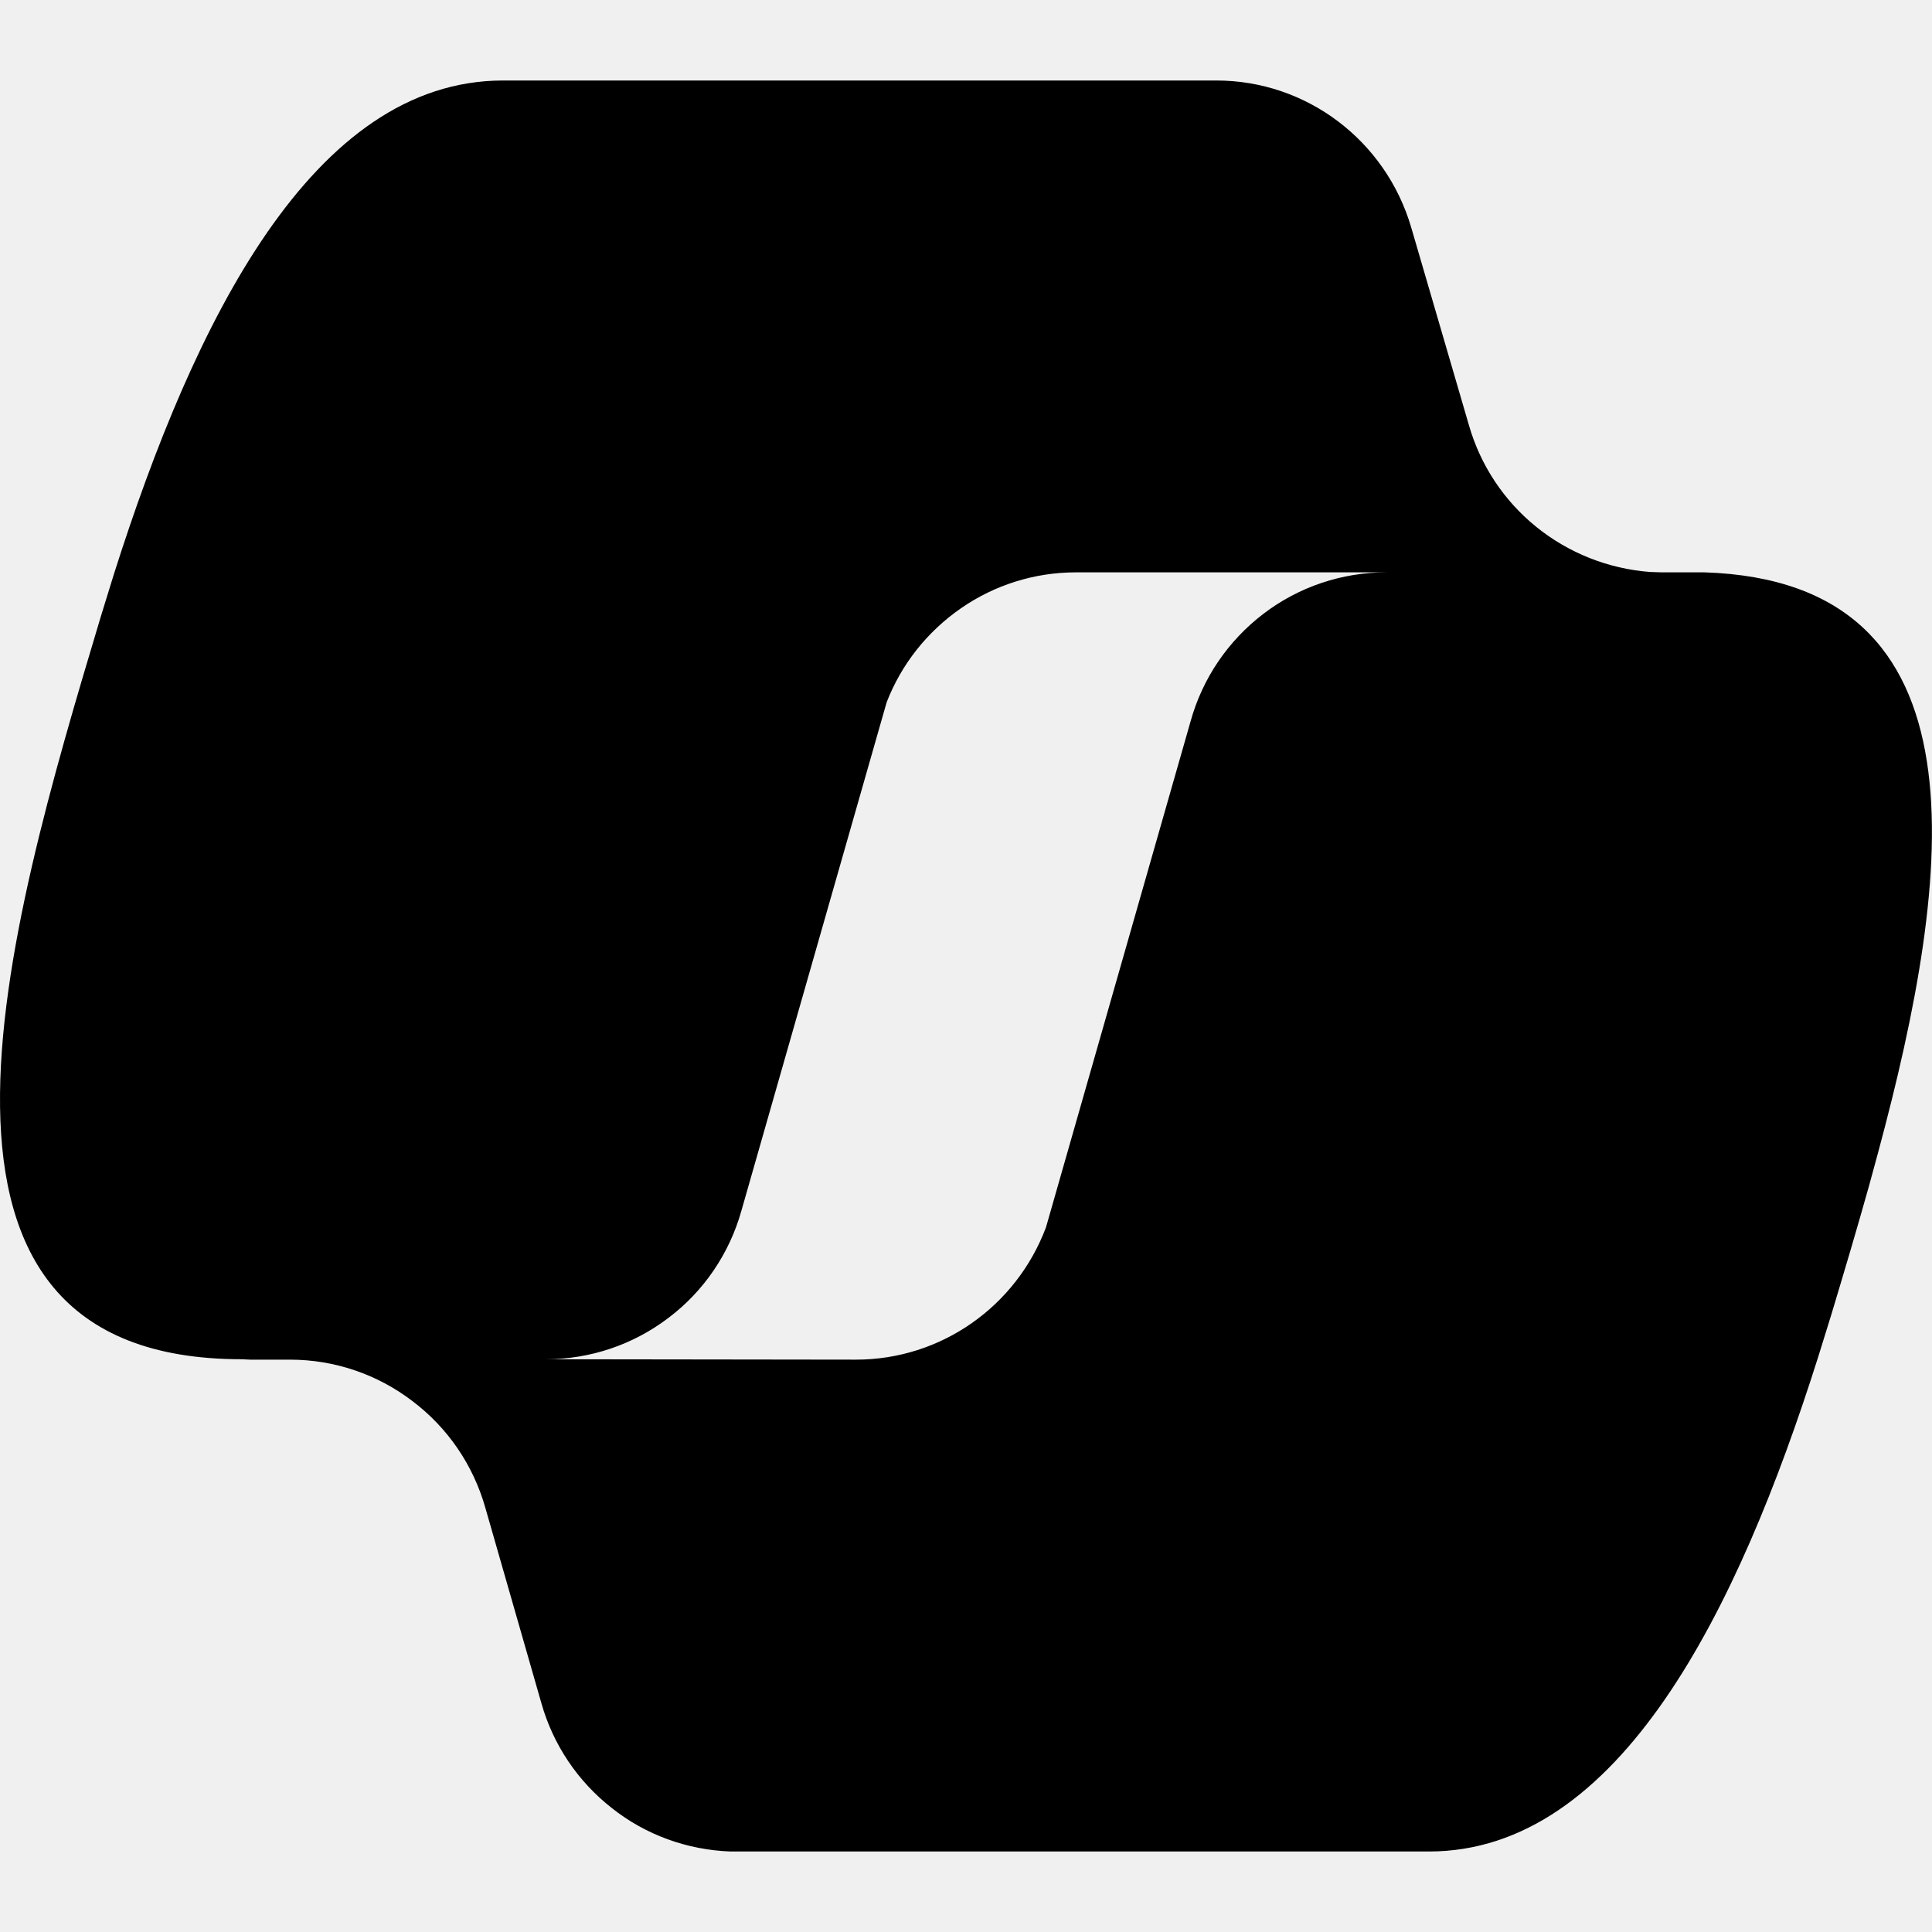
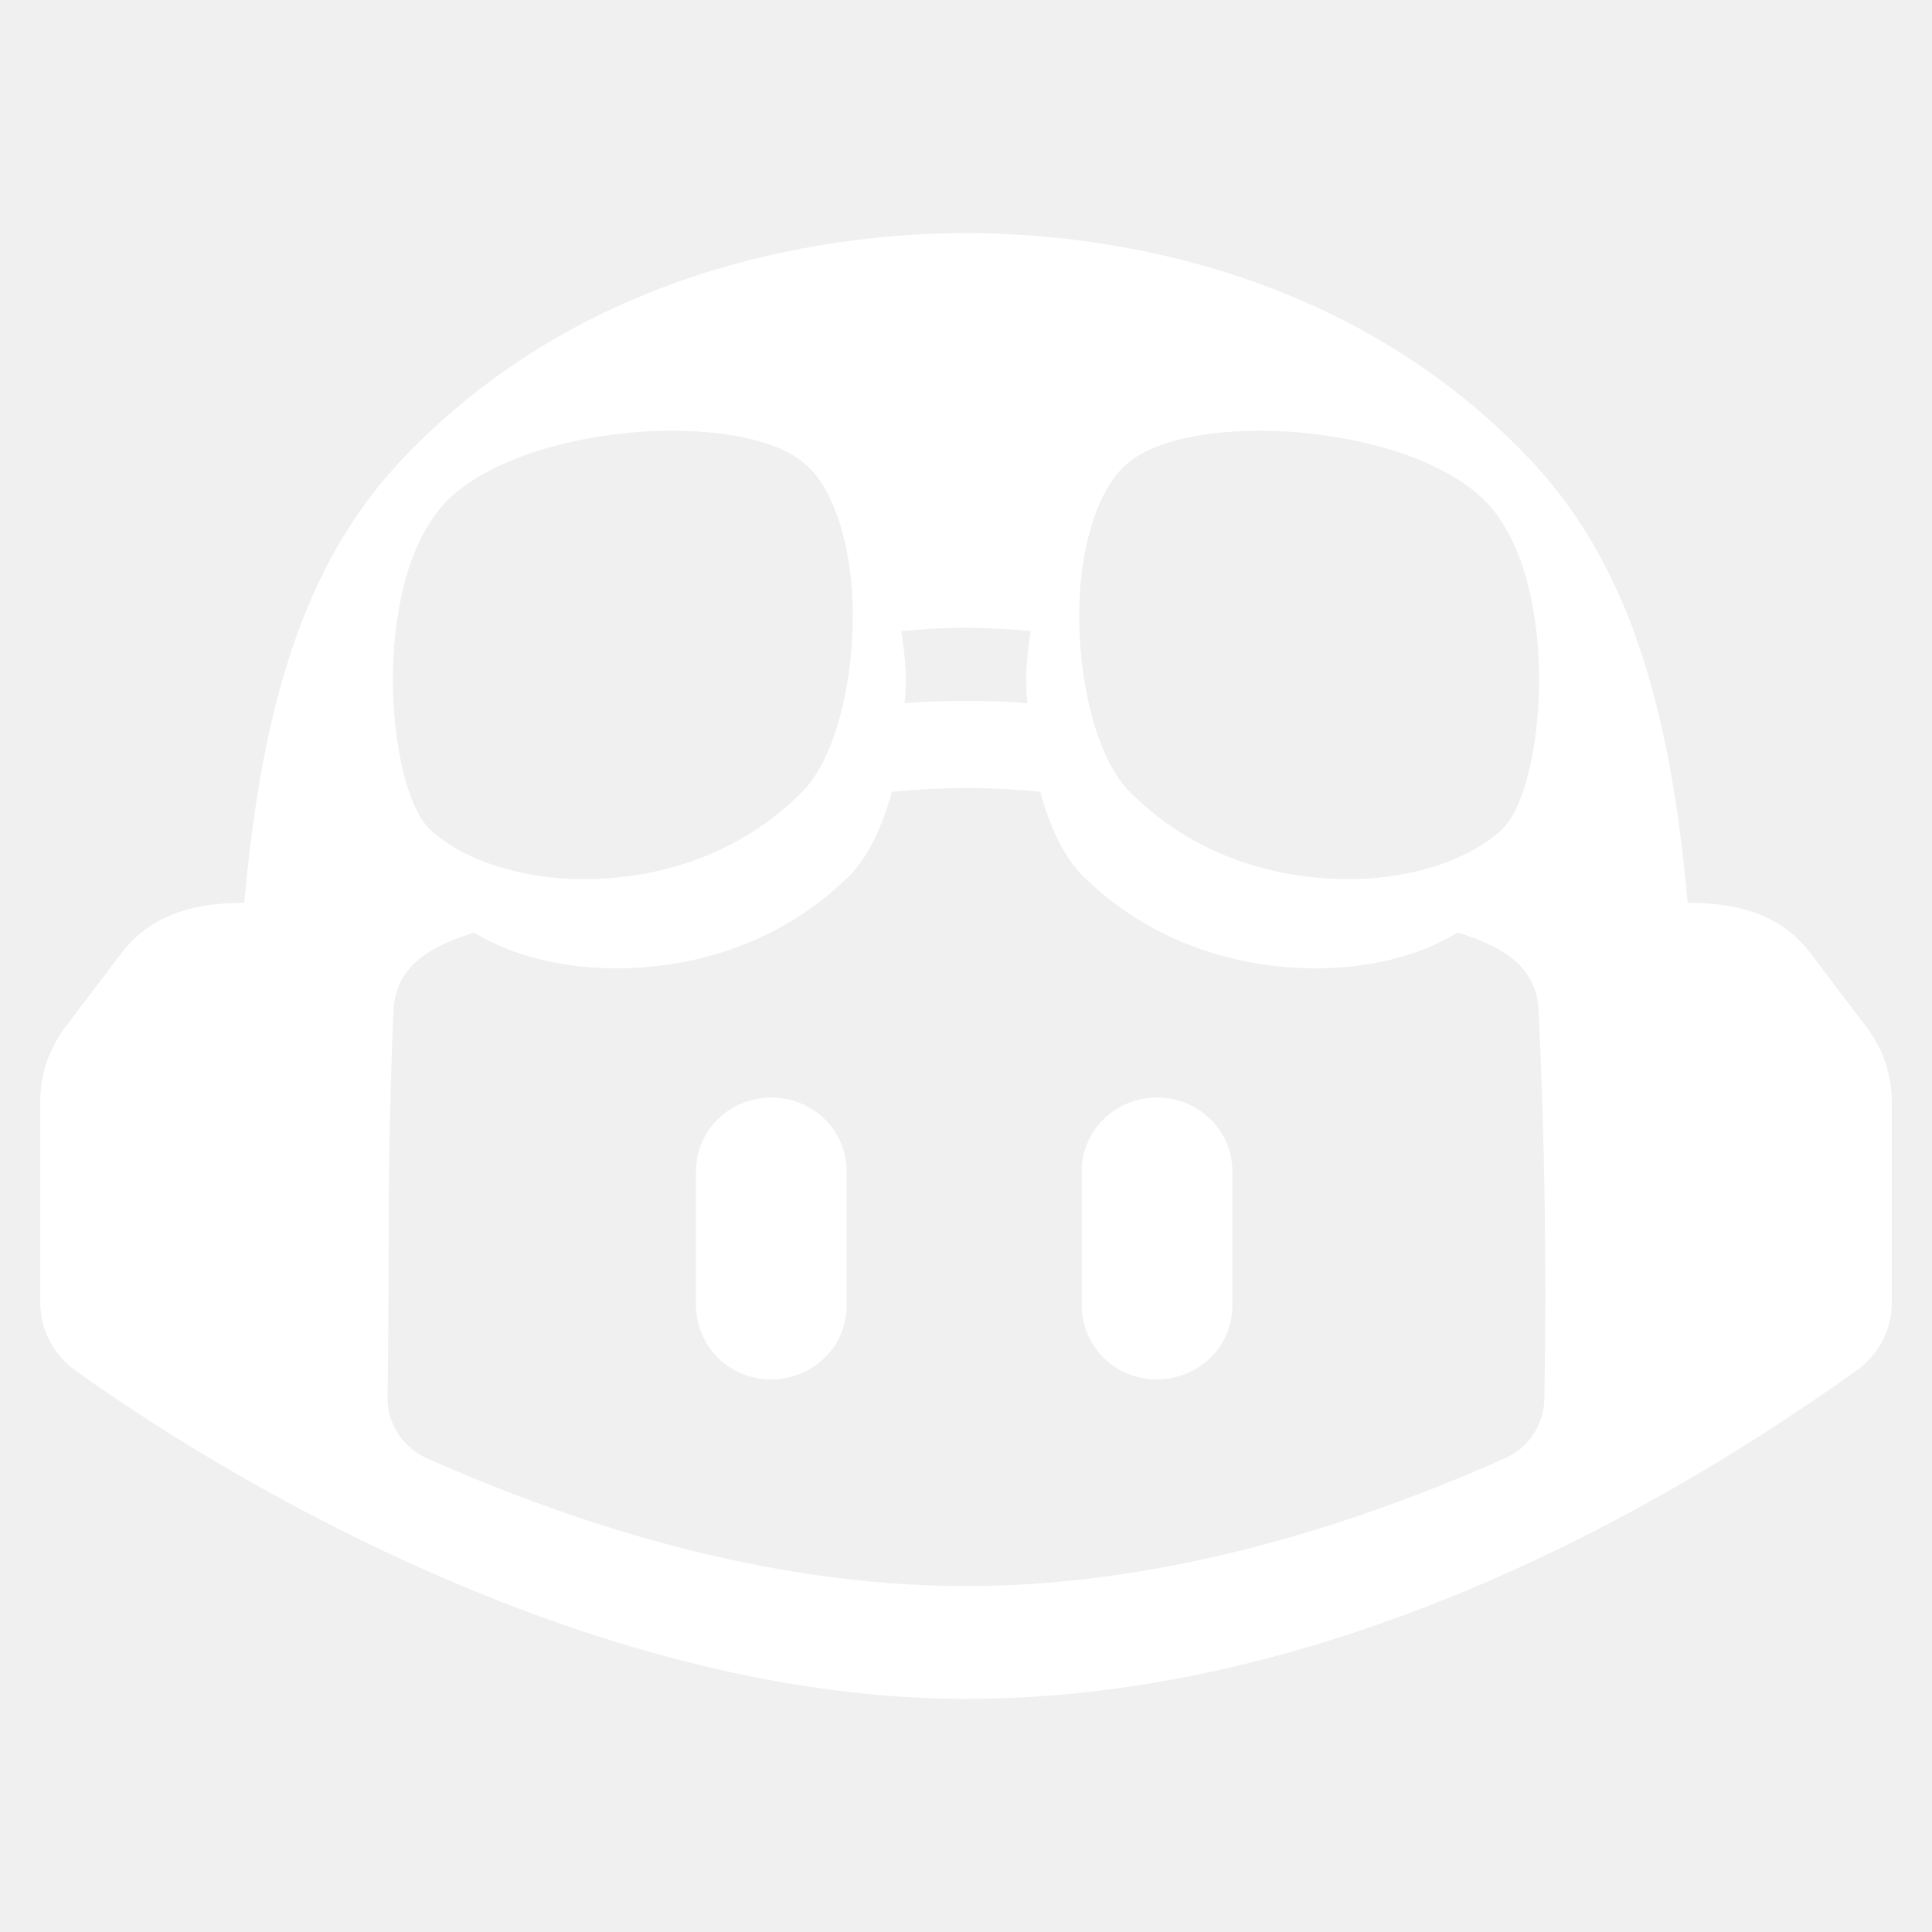
- <svg xmlns="http://www.w3.org/2000/svg" width="48" height="48" viewBox="0 0 48 48" fill="none" color="#ffffff">
-   <g transform="translate(-89 -1721)">
-     <g id="microsoft-copilot-light__Name=Microsoft Copilot, Type=Dark, Variant=Default">
-       <g id="microsoft-copilot-light__Microsoft Copilot / Icon_2">
-         <path id="microsoft-copilot-light__Microsoft Copilot / path 01_2" fill-rule="evenodd" clip-rule="evenodd" d="M107 1767L107.146 1767C106.075 1766.96 105.043 1766.59 104.2 1765.92C103.356 1765.26 102.744 1764.35 102.452 1763.32L101.058 1758.46C100.758 1757.4 100.123 1756.47 99.247 1755.81C98.372 1755.14 97.304 1754.78 96.206 1754.78H95.212L95.004 1754.77C86.034 1754.77 89.134 1744.22 91.504 1736.32L91.828 1735.27C93.824 1728.98 96.766 1723 101.5 1723H119.22C121.46 1723 123.432 1724.49 124.064 1726.66L125.494 1731.56C125.78 1732.56 126.365 1733.44 127.168 1734.09C127.972 1734.74 128.956 1735.13 129.988 1735.21L130.282 1735.22L131.35 1735.22C138.464 1735.45 137.526 1742.71 135.662 1749.63L135.436 1750.46C135.128 1751.56 134.806 1752.64 134.496 1753.67L134.17 1754.72C132.176 1761.02 129.232 1767 124.5 1767H107ZM123.44 1735.22L115.728 1735.22C114.71 1735.22 113.717 1735.53 112.878 1736.11C112.04 1736.69 111.395 1737.5 111.028 1738.45L107.42 1751.08C107.123 1752.14 106.487 1753.08 105.61 1753.74C104.733 1754.41 103.662 1754.77 102.56 1754.77L110.266 1754.78C112.378 1754.78 114.25 1753.46 114.988 1751.49L118.58 1738.92C118.877 1737.85 119.512 1736.92 120.389 1736.25C121.267 1735.58 122.338 1735.22 123.44 1735.22Z" fill="#000000" style="fill:#000000;fill-opacity:1" />
-       </g>
-     </g>
-   </g>
+ <svg xmlns="http://www.w3.org/2000/svg" width="48" height="48" viewBox="0 0 48 48" fill="none">
+   <path fill-rule="evenodd" clip-rule="evenodd" d="M37.886 11.281C40.42 13.888 41.484 17.445 41.93 22.43C43.123 22.43 44.23 22.689 44.982 23.684L46.381 25.531C46.783 26.064 47 26.701 47 27.362V32.383C47 33.033 46.668 33.666 46.132 34.047C39.791 38.571 31.968 42.208 24 42.208C15.183 42.208 6.357 37.258 1.868 34.047C1.332 33.664 1.002 33.031 1 32.383V27.362C1 26.701 1.217 26.06 1.615 25.529L3.014 23.684C3.766 22.693 4.881 22.43 6.068 22.43L6.123 21.861C6.602 17.173 7.676 13.786 10.114 11.281C14.831 6.413 21.058 5.817 23.81 5.792H24.19C26.942 5.817 33.169 6.411 37.886 11.281ZM24.002 19.576C23.458 19.576 22.827 19.607 22.158 19.672C21.922 20.529 21.573 21.301 21.066 21.796C19.053 23.757 16.627 24.058 15.327 24.058C14.104 24.058 12.824 23.808 11.779 23.168C10.79 23.484 9.84 23.941 9.778 25.077C9.698 26.919 9.657 28.762 9.658 30.605L9.654 31.525C9.65 32.604 9.644 33.683 9.629 34.764C9.633 35.389 10.02 35.971 10.606 36.23C15.364 38.342 19.864 39.406 24.004 39.406C28.136 39.406 32.636 38.342 37.392 36.23C37.678 36.104 37.922 35.899 38.095 35.639C38.268 35.379 38.364 35.075 38.369 34.762C38.427 31.538 38.381 28.299 38.224 25.077C38.164 23.935 37.212 23.486 36.219 23.168C35.172 23.806 33.896 24.058 32.673 24.058C31.375 24.058 28.951 23.757 26.936 21.796C26.427 21.301 26.08 20.529 25.844 19.672C25.23 19.611 24.615 19.578 24.002 19.576ZM19.162 27.268C20.195 27.268 21.033 28.084 21.033 29.089V32.449C21.033 33.455 20.195 34.27 19.162 34.27C18.673 34.276 18.201 34.087 17.85 33.746C17.5 33.405 17.299 32.938 17.292 32.449V29.091C17.292 28.084 18.129 27.268 19.162 27.268ZM28.746 27.268C29.779 27.268 30.616 28.084 30.616 29.089V32.449C30.616 33.455 29.779 34.27 28.746 34.27C28.256 34.276 27.784 34.087 27.434 33.746C27.083 33.405 26.882 32.938 26.875 32.449V29.091C26.875 28.084 27.713 27.268 28.746 27.268ZM15.634 10.75C13.621 10.946 11.925 11.59 11.062 12.487C9.194 14.474 9.596 19.517 10.66 20.583C11.436 21.338 12.902 21.842 14.484 21.842H14.656C15.9 21.817 18.078 21.505 19.889 19.714C20.723 18.928 21.24 16.968 21.183 14.98C21.125 13.382 20.665 12.067 19.975 11.505C19.227 10.861 17.531 10.581 15.634 10.75ZM28.025 11.505C27.335 12.065 26.875 13.384 26.817 14.98C26.76 16.968 27.277 18.928 28.111 19.714C29.967 21.549 32.205 21.83 33.432 21.842H33.516C35.097 21.842 36.564 21.338 37.34 20.583C38.404 19.517 38.806 14.474 36.938 12.487C36.075 11.59 34.379 10.946 32.366 10.75C30.469 10.581 28.773 10.861 28.025 11.505ZM24 15.595C23.54 15.595 22.994 15.624 22.39 15.68C22.448 15.986 22.476 16.324 22.505 16.688L22.503 16.993C22.501 17.153 22.492 17.313 22.476 17.472C22.907 17.43 23.291 17.42 23.649 17.418H24.351C24.709 17.418 25.093 17.43 25.524 17.472C25.495 17.192 25.495 16.941 25.495 16.688C25.524 16.324 25.552 15.988 25.61 15.68C25.075 15.627 24.538 15.599 24 15.595Z" fill="white" style="fill:white;fill-opacity:1" />
</svg>
